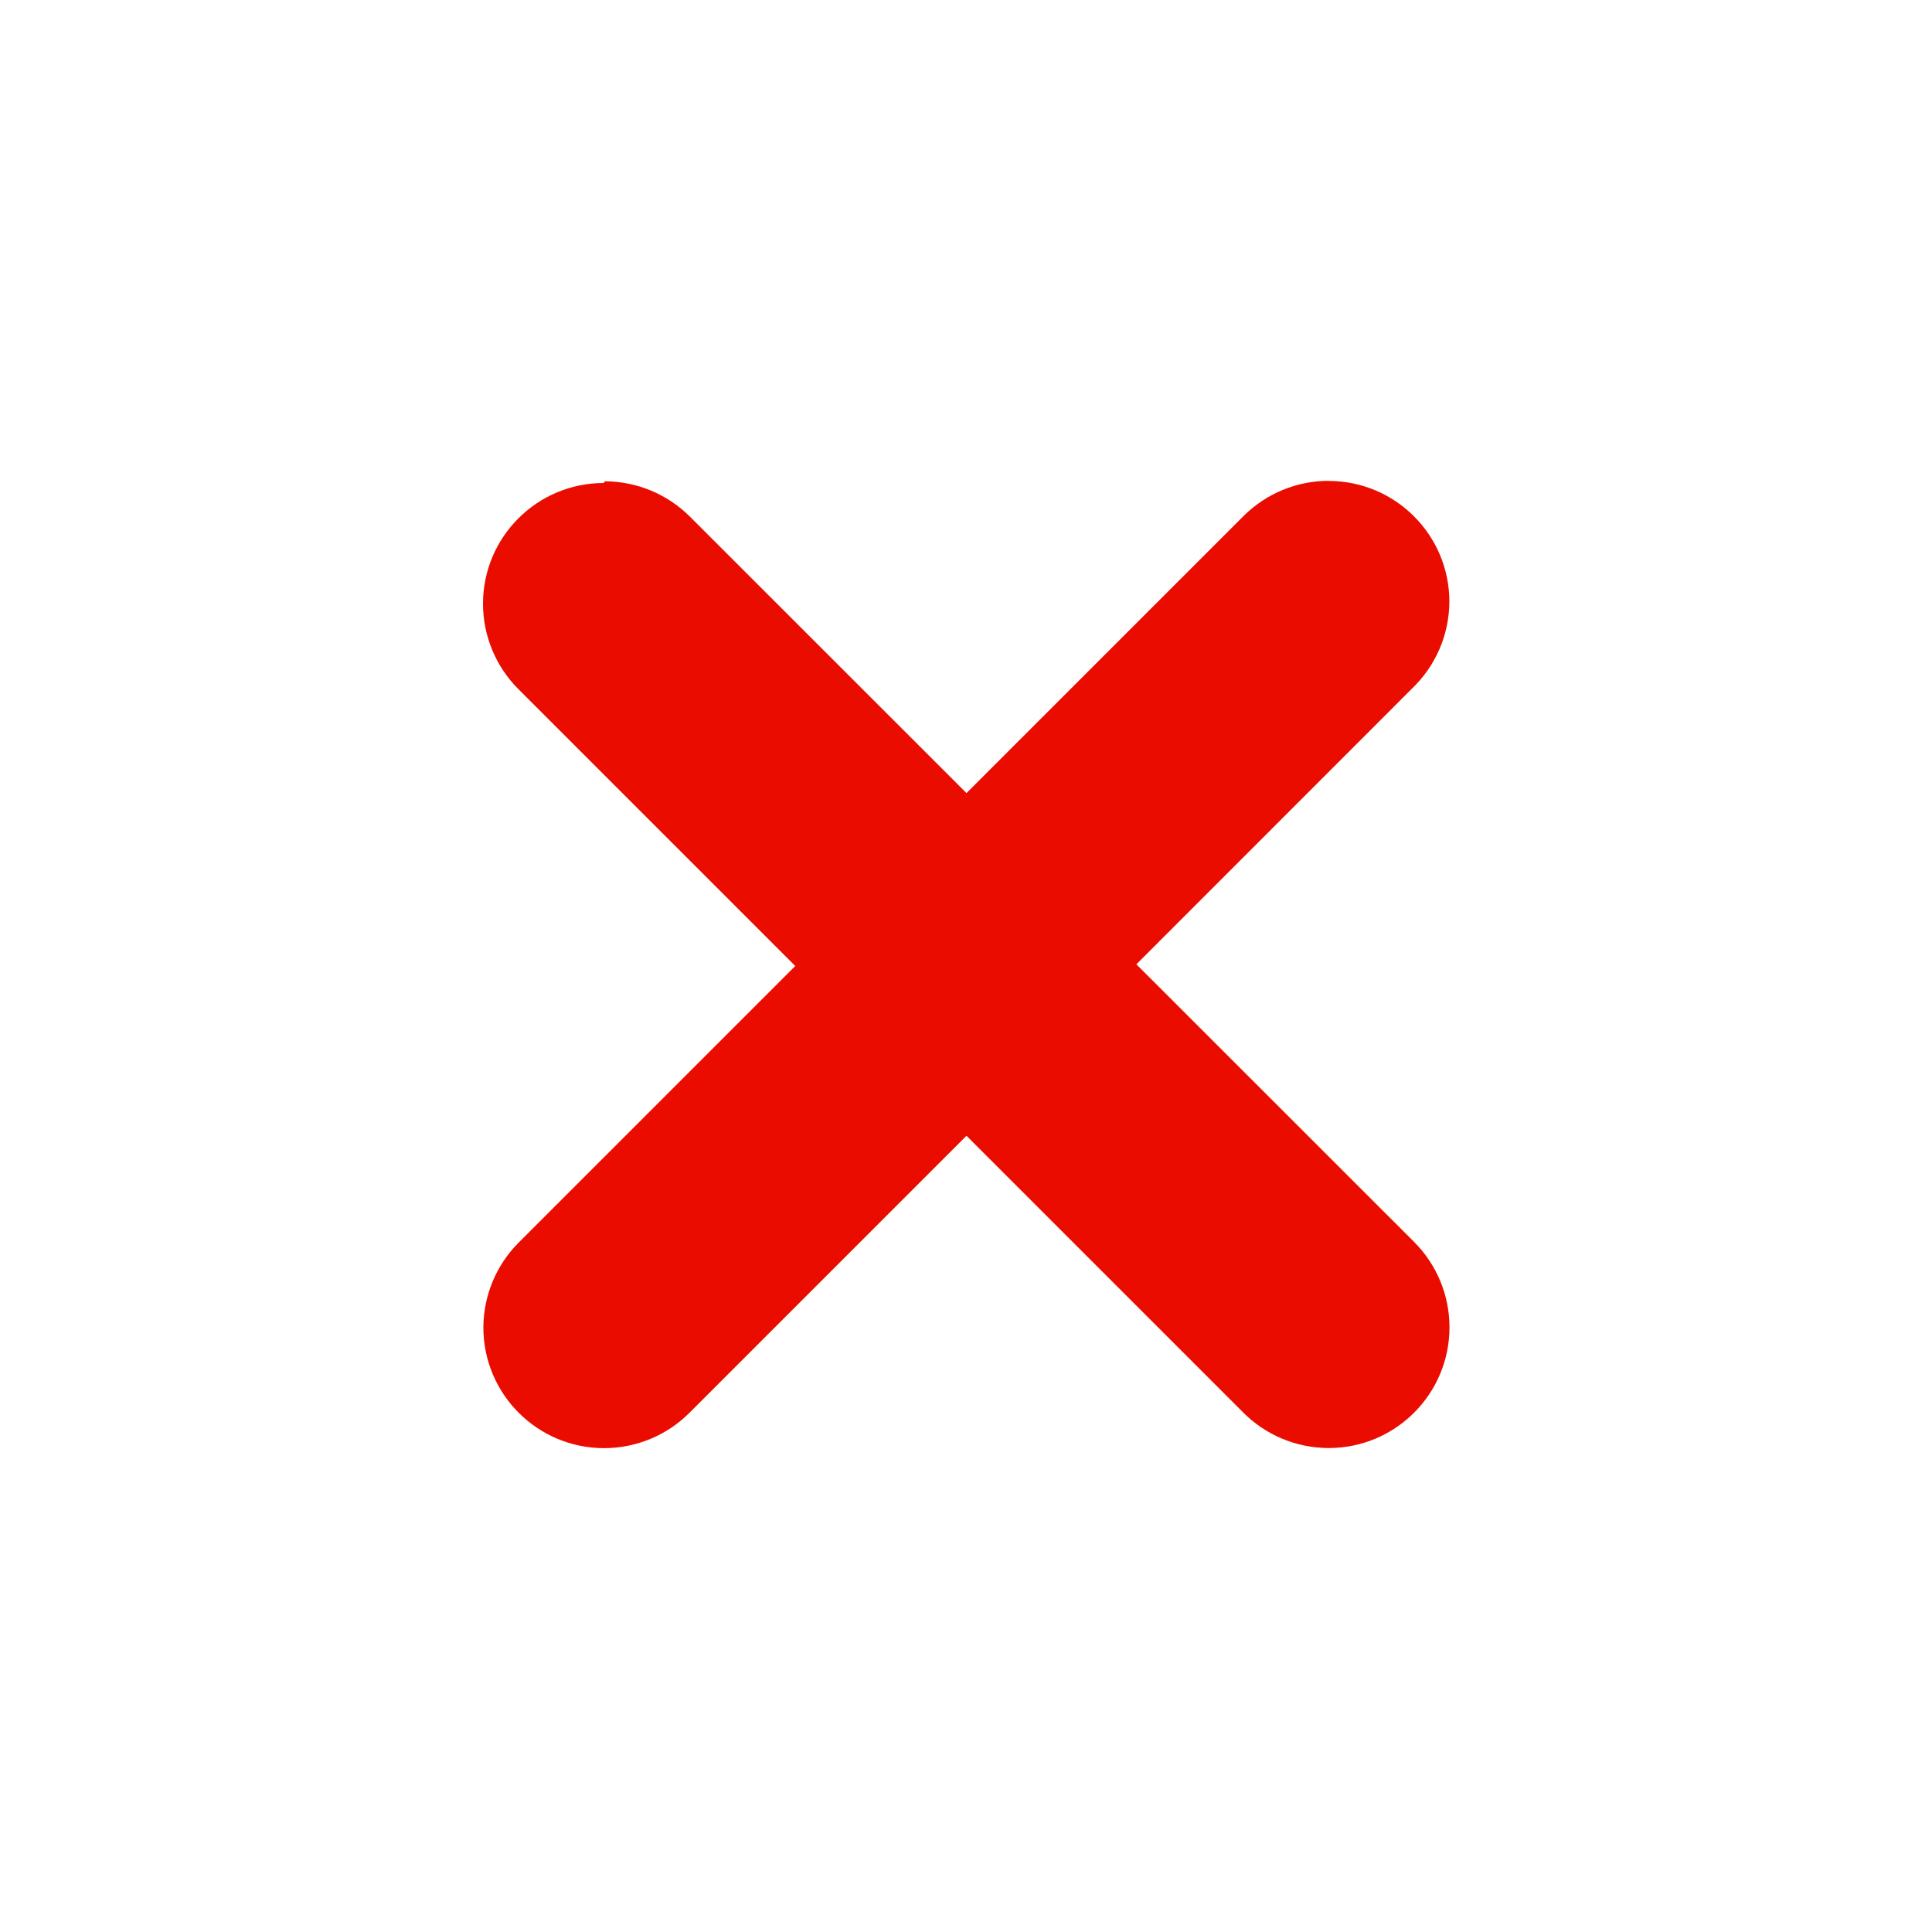
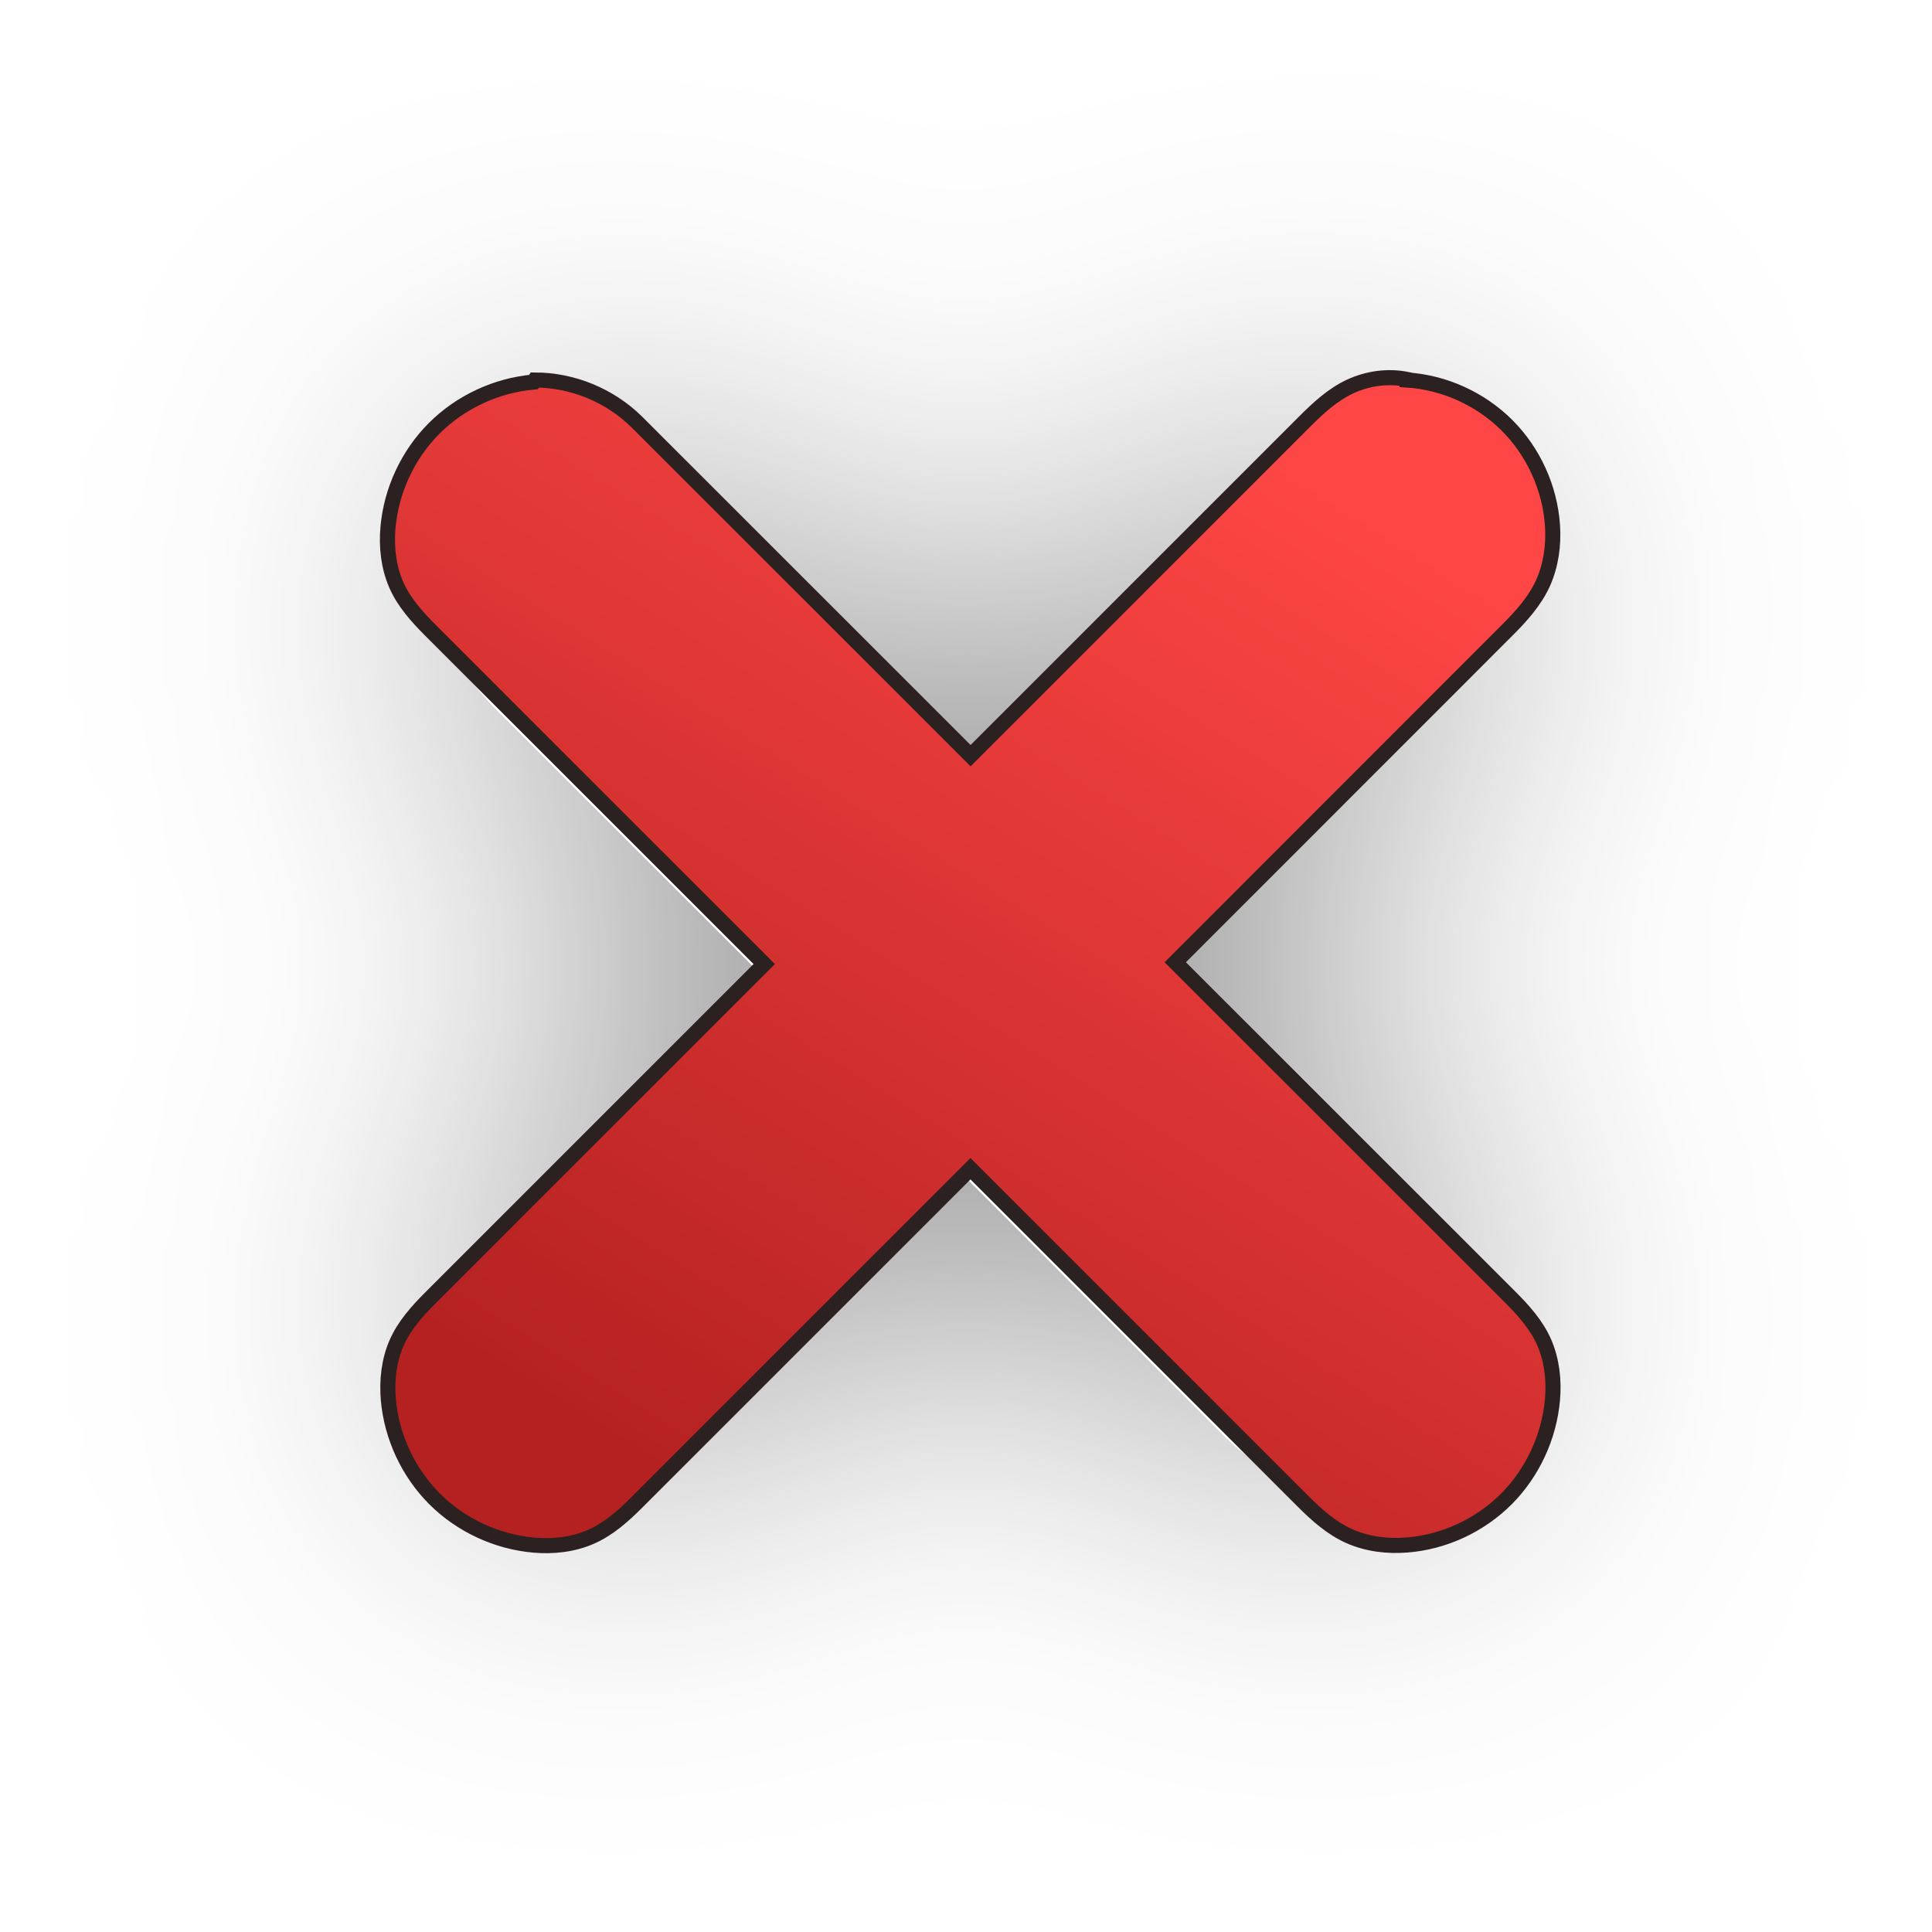
- <svg xmlns="http://www.w3.org/2000/svg" width="32" height="32" viewBox="0 0 16 16">
+ <svg xmlns="http://www.w3.org/2000/svg" width="32" height="32" version="1.1" viewBox="0 0 16 16">
  <defs>
-     <style id="current-color-scheme" type="text/css">
-     </style>
+     <style id="current-color-scheme" type="text/css" />
+     <filter id="filter1539" color-interpolation-filters="sRGB">
+       <feFlood flood-color="rgb(0,0,0)" flood-opacity=".498" result="flood" />
+       <feComposite in="flood" in2="SourceGraphic" operator="in" result="composite1" />
+       <feGaussianBlur in="composite1" result="blur" stdDeviation="1.5" />
+       <feOffset dx="0" dy="0" result="offset" />
+       <feComposite in="offset" in2="SourceGraphic" operator="out" result="composite2" />
+     </filter>
+     <mask id="mask1555" maskUnits="userSpaceOnUse">
+       <rect x="-.068" y=".068" width="16.542" height="16.271" fill="#ffd5d5" stroke="#f00" stroke-linecap="round" stroke-linejoin="round" stroke-width=".167" style="paint-order:stroke fill markers" />
+     </mask>
+     <linearGradient id="linearGradient2525" x1="10.003" x2="4.782" y1="3.394" y2="11.733" gradientUnits="userSpaceOnUse">
+       <stop stop-color="#ff2a2a" offset="0" />
+       <stop stop-color="#a00" offset="1" />
+     </linearGradient>
  </defs>
-   <path fill="currentColor" d="M11.004 3.982a1 1 0 00-.707.293L8.004 6.568 5.72 4.285a1 1 0 00-.01-.01 1 1 0 00-.701-.289L5 4a1 1 0 00-1 1 1 1 0 00.293.707L6.586 8l-2.293 2.293a1 1 0 00-.29.7 1 1 0 001 1 1 1 0 00.708-.294l2.293-2.293 2.283 2.283a1 1 0 00.717.303 1 1 0 001-1 1 1 0 00-.293-.707l-2.3-2.299 2.282-2.283a1 1 0 00.31-.72 1 1 0 00-1-1z" color="#eb0c00" />
+   <g mask="url(#mask1555)">
+     <path transform="rotate(-90 7.9492 7.3729)" d="m-3.661 19.186v-24.814m24 24.814v-24.814m-24.203 23.39 24.814-1e-6m-24.814-22h24.814m-9.609 14.665c0.027-0.131 0.008-0.27-0.049-0.391-0.057-0.121-0.149-0.221-0.244-0.316l-2.293-2.293 2.283-2.284c0.003-0.003 0.007-0.007 0.01-0.01 0.183-0.184 0.289-0.442 0.289-0.701l-0.014-9e-3c-0.022-0.255-0.137-0.501-0.318-0.682-0.181-0.181-0.427-0.296-0.682-0.318-0.132-0.012-0.268 0.003-0.39 0.056s-0.223 0.143-0.317 0.237l-2.293 2.293-2.293-2.293c-0.093-0.093-0.193-0.183-0.314-0.235-0.121-0.052-0.255-0.067-0.386-0.055-0.255 0.022-0.501 0.137-0.682 0.318-0.181 0.181-0.296 0.427-0.318 0.682-0.011 0.133 0.004 0.269 0.056 0.391 0.053 0.122 0.144 0.223 0.238 0.317l2.293 2.293-2.283 2.283c-0.095 0.095-0.188 0.198-0.242 0.321-0.055 0.123-0.072 0.261-0.061 0.396 0.02 0.255 0.135 0.502 0.317 0.683s0.428 0.295 0.683 0.317c0.132 0.011 0.268-0.003 0.39-0.056 0.122-0.053 0.223-0.143 0.317-0.237l2.299-2.3 2.283 2.282c0.096 0.096 0.199 0.189 0.322 0.245 0.124 0.056 0.262 0.075 0.398 0.065 0.257-0.017 0.506-0.131 0.688-0.312 0.182-0.182 0.295-0.431 0.312-0.688zm0 0c0.027-0.131 0.008-0.27-0.049-0.391-0.057-0.121-0.149-0.221-0.244-0.316l-2.293-2.293 2.283-2.284c0.003-0.003 0.007-0.007 0.01-0.01 0.183-0.184 0.289-0.442 0.289-0.701l-0.014-9e-3c-0.022-0.255-0.137-0.501-0.318-0.682-0.181-0.181-0.427-0.296-0.682-0.318-0.132-0.012-0.268 0.003-0.39 0.056s-0.223 0.143-0.317 0.237l-2.293 2.293-2.293-2.293c-0.093-0.093-0.193-0.183-0.314-0.235-0.121-0.052-0.255-0.067-0.386-0.055-0.255 0.022-0.501 0.137-0.682 0.318-0.181 0.181-0.296 0.427-0.318 0.682-0.011 0.133 0.004 0.269 0.056 0.391 0.053 0.122 0.144 0.223 0.238 0.317l2.293 2.293-2.283 2.283c-0.095 0.095-0.188 0.198-0.242 0.321-0.055 0.123-0.072 0.261-0.061 0.396 0.02 0.255 0.135 0.502 0.317 0.683s0.428 0.295 0.683 0.317c0.132 0.011 0.268-0.003 0.39-0.056 0.122-0.053 0.223-0.143 0.317-0.237l2.299-2.3 2.283 2.282c0.096 0.096 0.199 0.189 0.322 0.245 0.124 0.056 0.262 0.075 0.398 0.065 0.257-0.017 0.506-0.131 0.688-0.312 0.182-0.182 0.295-0.431 0.312-0.688z" fill="#f00" filter="url(#filter1539)" stroke="#f00" stroke-width=".5px" />
+     <path d="m22.206 21.217h-29.898m29.898-28.918h-29.898m28.183 29.163-1e-6 -29.898m-26.508 29.898v-29.898m17.67 11.578c-0.158-0.032-0.326-0.009-0.472 0.059-0.146 0.068-0.266 0.18-0.38 0.294l-2.763 2.763-2.752-2.751c-0.004-0.004-0.008-0.008-0.012-0.012-0.222-0.22-0.532-0.348-0.845-0.348l-0.011 0.017c-0.307 0.027-0.604 0.165-0.822 0.383-0.218 0.218-0.356 0.514-0.383 0.822-0.014 0.159 0.004 0.323 0.067 0.47 0.063 0.147 0.173 0.269 0.286 0.382l2.763 2.763-2.763 2.763c-0.112 0.112-0.22 0.232-0.283 0.378-0.063 0.145-0.08 0.308-0.067 0.466 0.027 0.307 0.165 0.604 0.383 0.822 0.218 0.218 0.515 0.356 0.822 0.383 0.16 0.014 0.324-0.004 0.471-0.068 0.147-0.064 0.269-0.173 0.382-0.286l2.763-2.763 2.751 2.751c0.115 0.115 0.238 0.226 0.387 0.292 0.149 0.066 0.315 0.086 0.477 0.073 0.308-0.024 0.605-0.163 0.823-0.381 0.218-0.219 0.355-0.516 0.382-0.823 0.014-0.159-4e-3 -0.323-0.067-0.47-0.063-0.147-0.173-0.269-0.286-0.382l-2.771-2.77 2.75-2.751c0.116-0.116 0.227-0.239 0.295-0.388 0.067-0.149 0.09-0.316 0.079-0.479-0.021-0.309-0.157-0.609-0.376-0.828-0.219-0.219-0.519-0.356-0.828-0.376zm0 0c-0.158-0.032-0.326-0.009-0.472 0.059-0.146 0.068-0.266 0.18-0.38 0.294l-2.763 2.763-2.752-2.751c-0.004-0.004-0.008-0.008-0.012-0.012-0.222-0.22-0.532-0.348-0.845-0.348l-0.011 0.017c-0.307 0.027-0.604 0.165-0.822 0.383-0.218 0.218-0.356 0.514-0.383 0.822-0.014 0.159 0.004 0.323 0.067 0.47 0.063 0.147 0.173 0.269 0.286 0.382l2.763 2.763-2.763 2.763c-0.112 0.112-0.22 0.232-0.283 0.378-0.063 0.145-0.08 0.308-0.067 0.466 0.027 0.307 0.165 0.604 0.383 0.822 0.218 0.218 0.515 0.356 0.822 0.383 0.16 0.014 0.324-0.004 0.471-0.068 0.147-0.064 0.269-0.173 0.382-0.286l2.763-2.763 2.751 2.751c0.115 0.115 0.238 0.226 0.387 0.292 0.149 0.066 0.315 0.086 0.477 0.073 0.308-0.024 0.605-0.163 0.823-0.381 0.218-0.219 0.355-0.516 0.382-0.823 0.014-0.159-4e-3 -0.323-0.067-0.47-0.063-0.147-0.173-0.269-0.286-0.382l-2.771-2.77 2.75-2.751c0.116-0.116 0.227-0.239 0.295-0.388 0.067-0.149 0.09-0.316 0.079-0.479-0.021-0.309-0.157-0.609-0.376-0.828-0.219-0.219-0.519-0.356-0.828-0.376z" fill="url(#linearGradient2525)" stroke="#0d0000" stroke-width=".125" />
+   </g>
</svg>
